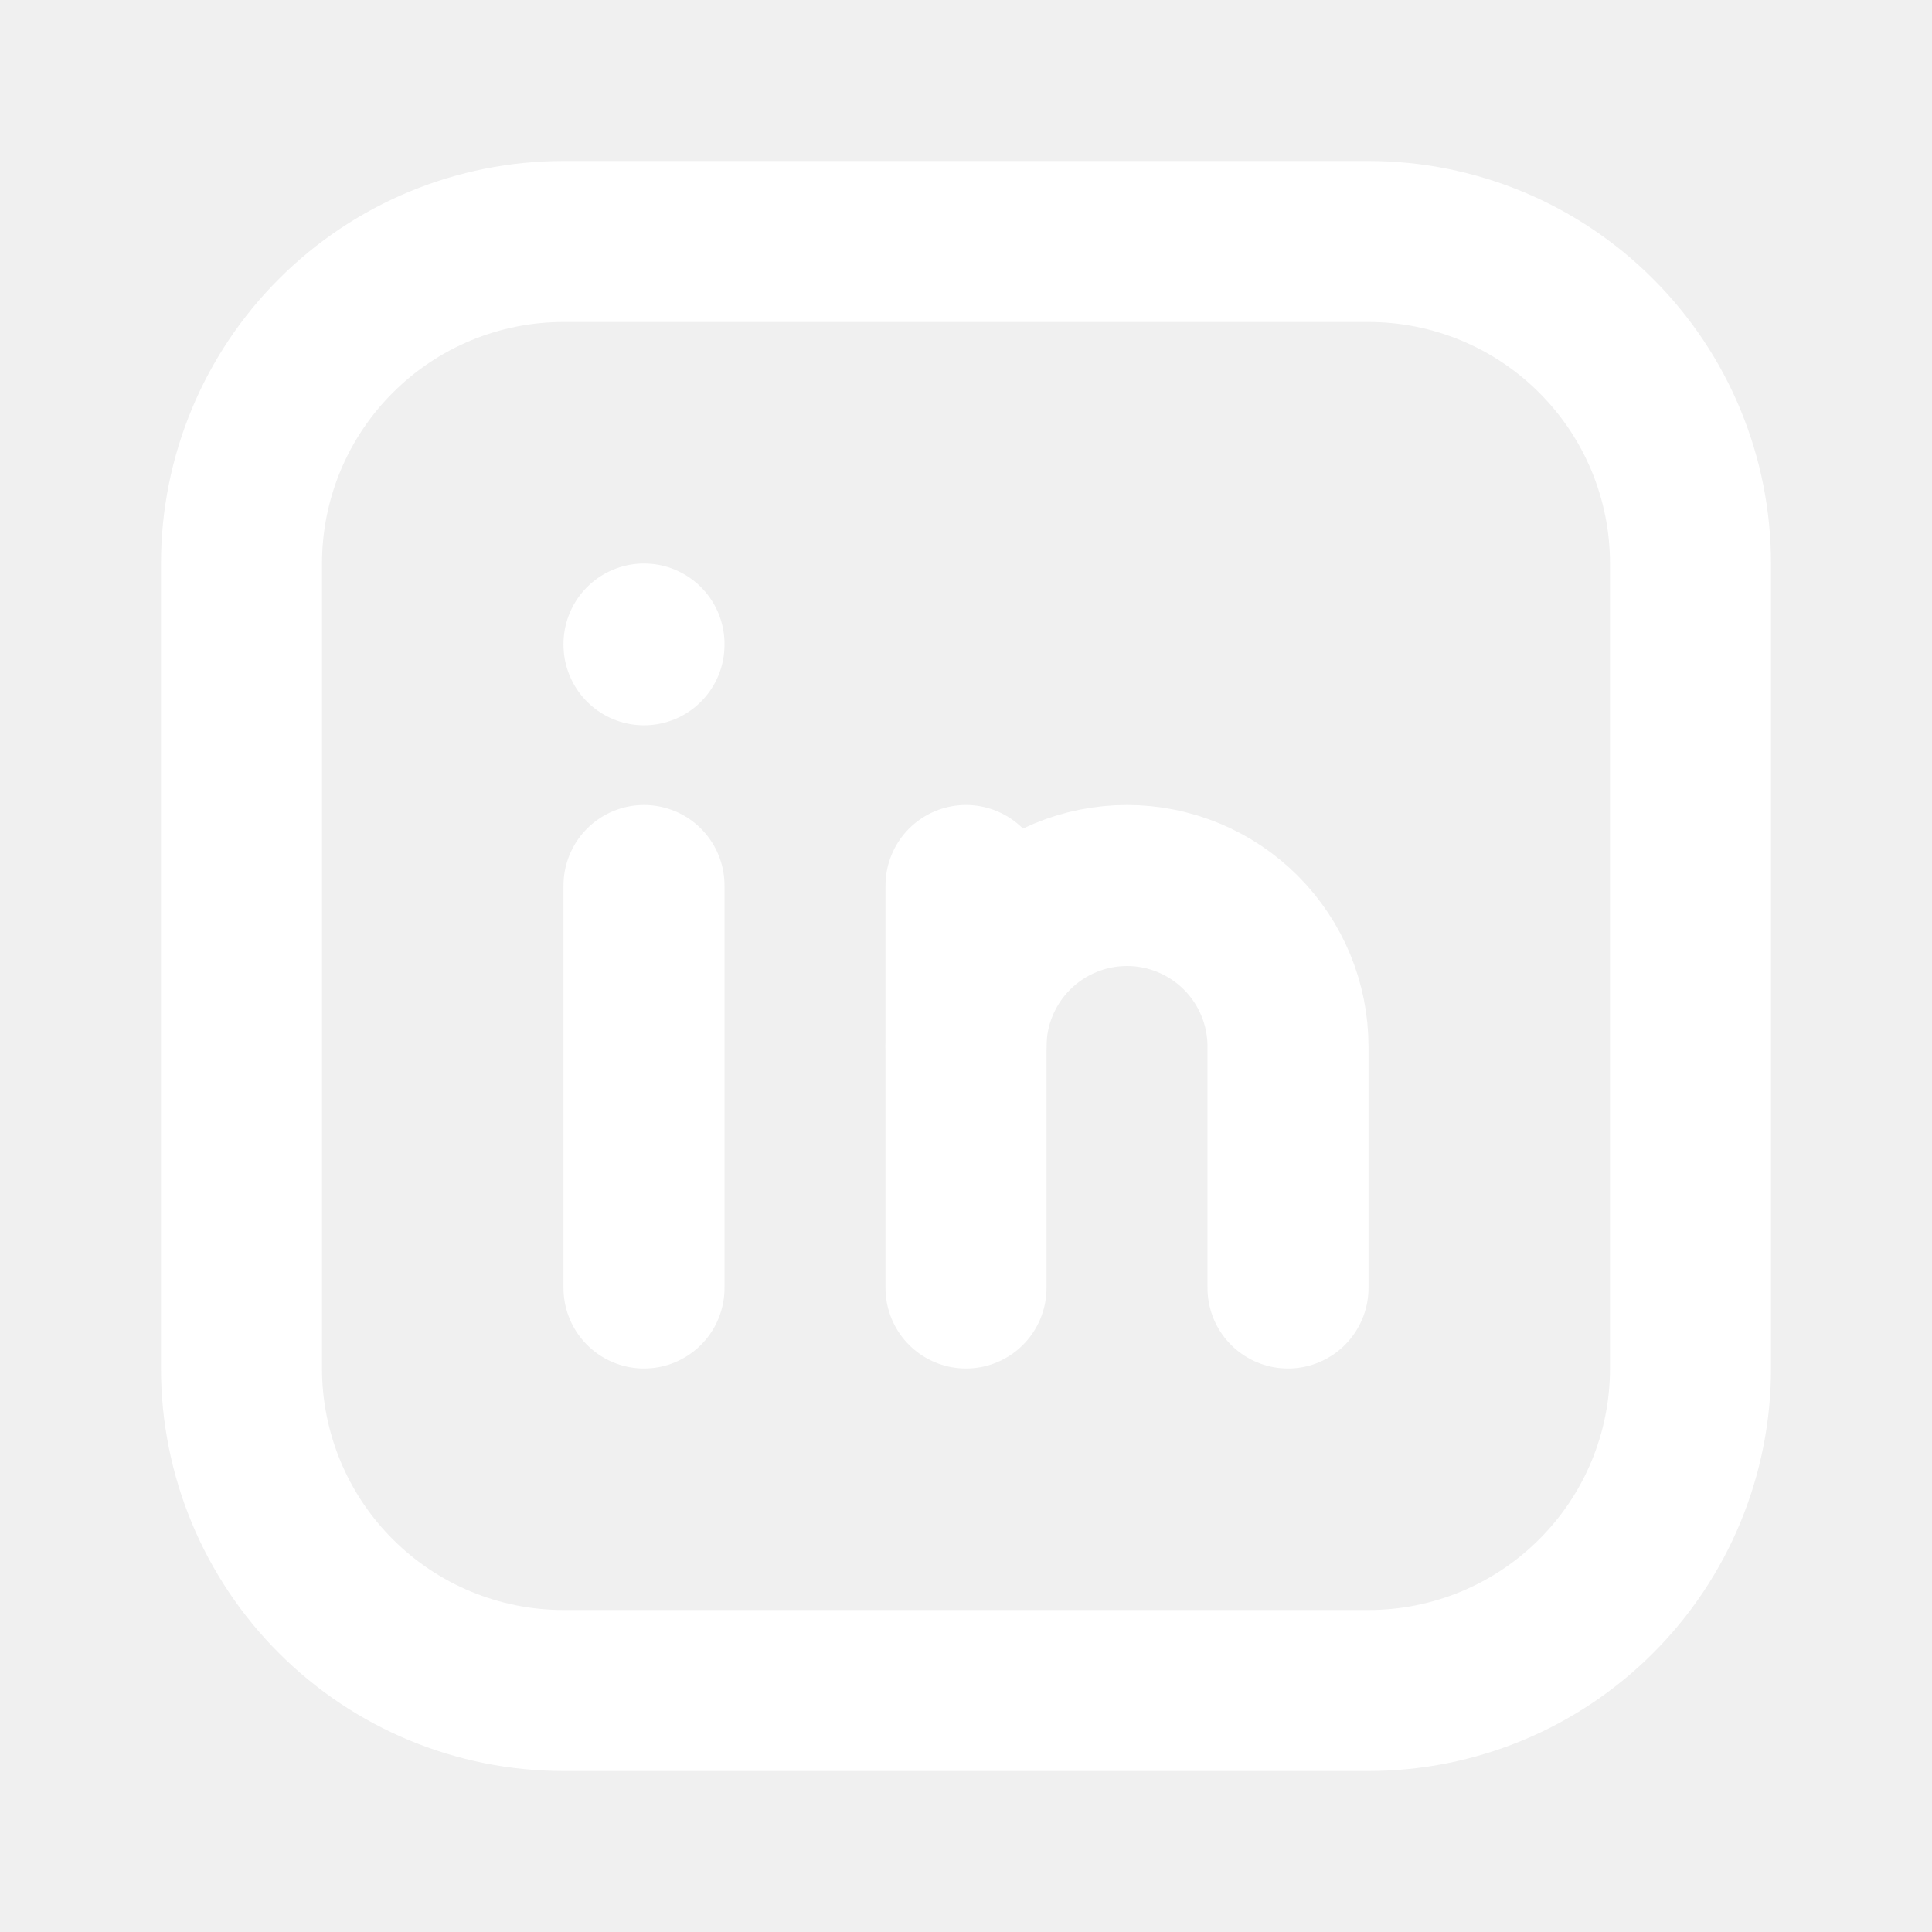
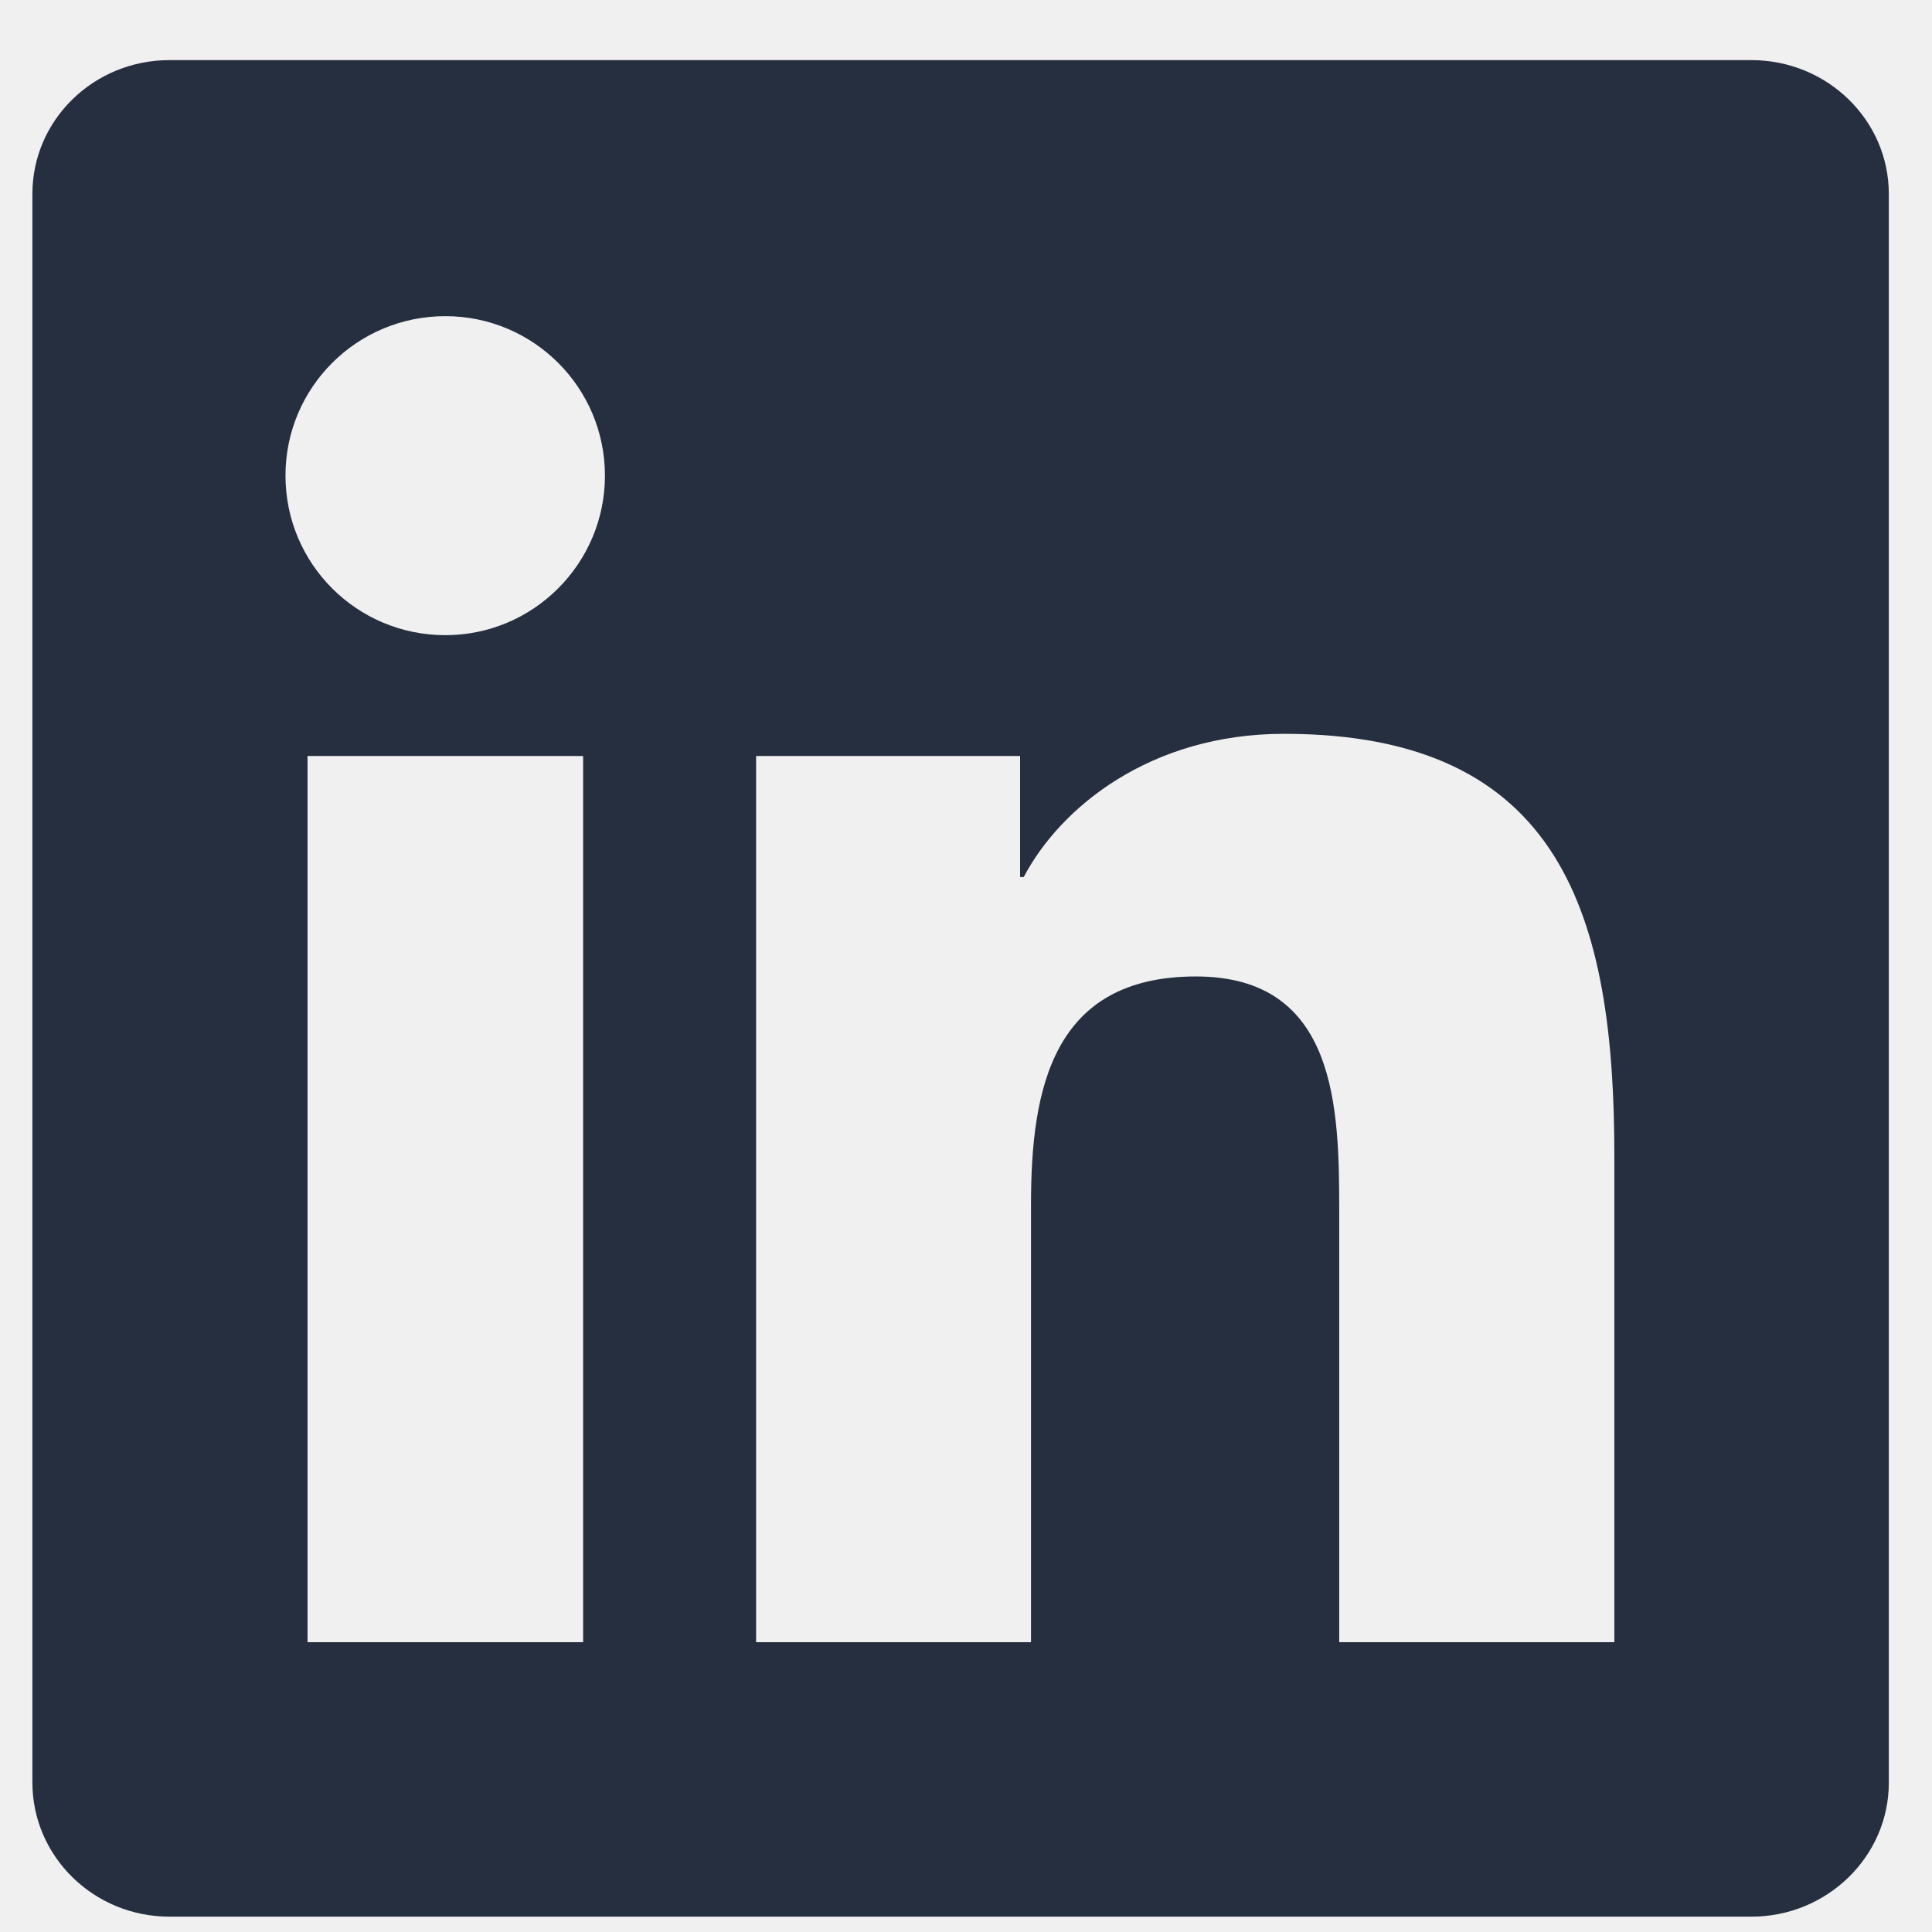
- <svg xmlns="http://www.w3.org/2000/svg" width="24" height="24" viewBox="0 0 24 24" fill="none">
-   <g clip-path="url(#clip0_57_678)">
-     <path d="M8 11V16" stroke="#FFFFFF" stroke-width="2" stroke-linecap="round" stroke-linejoin="round" />
-     <path d="M8 8V8.01" stroke="#FFFFFF" stroke-width="2" stroke-linecap="round" stroke-linejoin="round" />
-     <path d="M12 16V11" stroke="#FFFFFF" stroke-width="2" stroke-linecap="round" stroke-linejoin="round" />
-     <path d="M16 16V13C16 12.47 15.789 11.961 15.414 11.586C15.039 11.211 14.53 11 14 11C13.47 11 12.961 11.211 12.586 11.586C12.211 11.961 12 12.47 12 13" stroke="#FFFFFF" stroke-width="2" stroke-linecap="round" stroke-linejoin="round" />
-     <path d="M3 7C3 5.939 3.421 4.922 4.172 4.172C4.922 3.421 5.939 3 7 3H17C18.061 3 19.078 3.421 19.828 4.172C20.579 4.922 21 5.939 21 7V17C21 18.061 20.579 19.078 19.828 19.828C19.078 20.579 18.061 21 17 21H7C5.939 21 4.922 20.579 4.172 19.828C3.421 19.078 3 18.061 3 17V7Z" stroke="#FFFFFF" stroke-width="2" stroke-linecap="round" stroke-linejoin="round" />
+ <svg xmlns="http://www.w3.org/2000/svg" width="17" height="17" viewBox="0 0 17 17" fill="none">
+   <g clip-path="url(#clip0_414_51)">
+     <path d="M15.411 0.529H1.491C0.824 0.529 0.285 1.056 0.285 1.706V15.684C0.285 16.335 0.824 16.865 1.491 16.865H15.411C16.078 16.865 16.62 16.335 16.62 15.687V1.706C16.62 1.056 16.078 0.529 15.411 0.529ZM5.131 14.45H2.706V6.652H5.131V14.45ZM3.919 5.589C3.14 5.589 2.512 4.961 2.512 4.185C2.512 3.41 3.14 2.782 3.919 2.782C4.694 2.782 5.323 3.41 5.323 4.185C5.323 4.958 4.694 5.589 3.919 5.589ZM14.205 14.45H11.784V10.659C11.784 9.756 11.768 8.592 10.523 8.592C9.263 8.592 9.072 9.577 9.072 10.595V14.45H6.653V6.652H8.976V7.717H9.008C9.33 7.105 10.121 6.457 11.299 6.457C13.752 6.457 14.205 8.072 14.205 10.171V14.45Z" fill="#262F3F" />
  </g>
  <defs>
-     <clipPath id="clip0_57_678">
-       <rect width="24" height="24" fill="white" />
+     <clipPath id="clip0_414_51">
+       <rect width="16.336" height="16.336" fill="white" transform="translate(0.28479 0.529053)" />
    </clipPath>
  </defs>
</svg>
